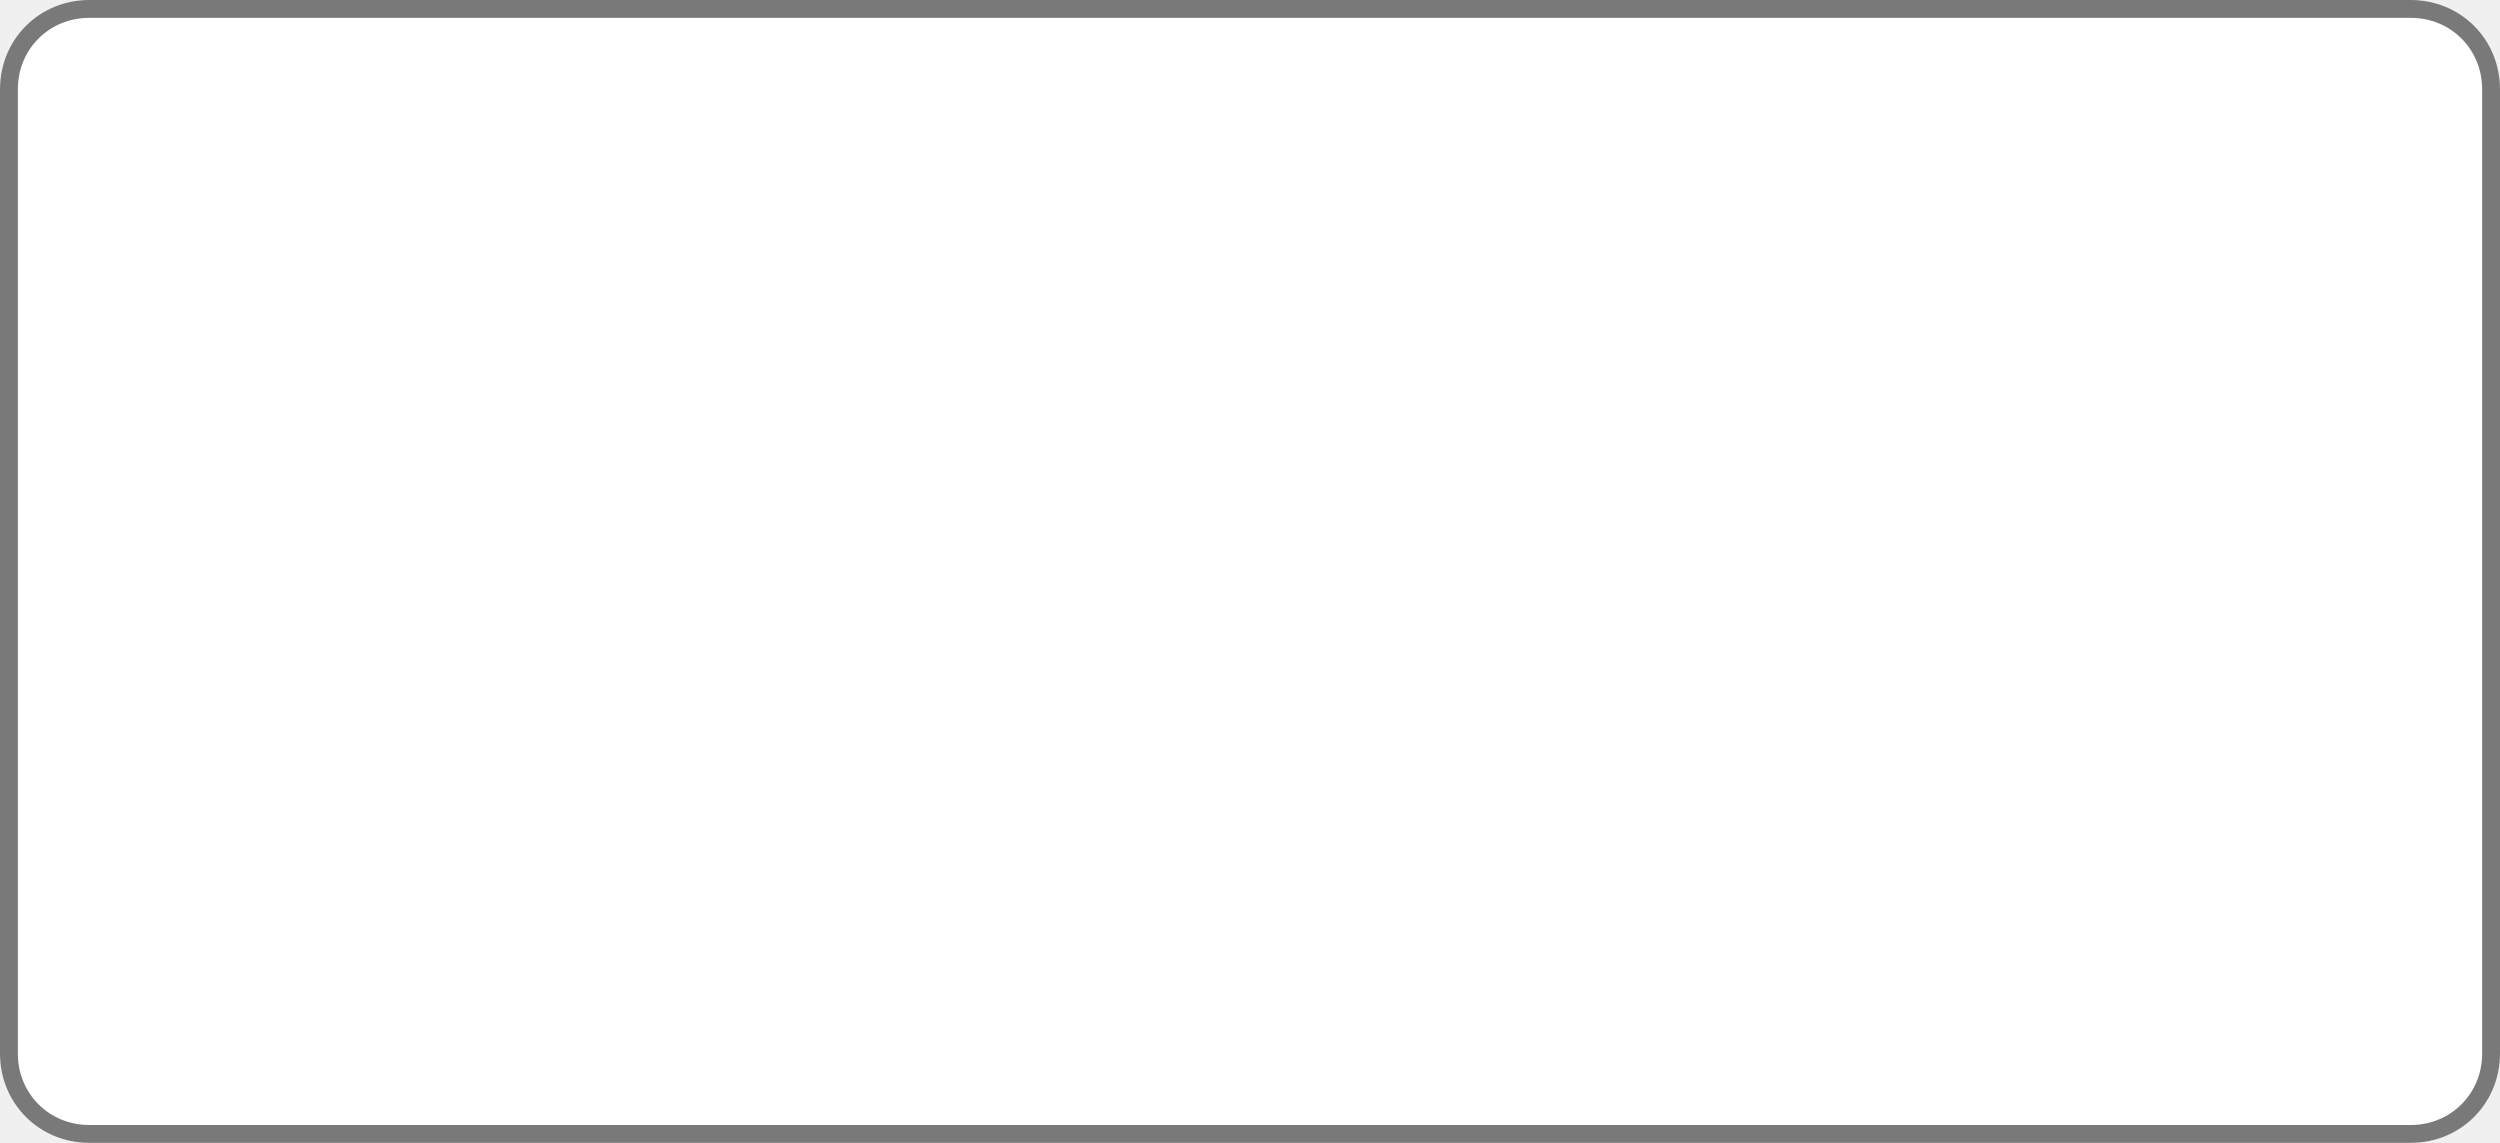
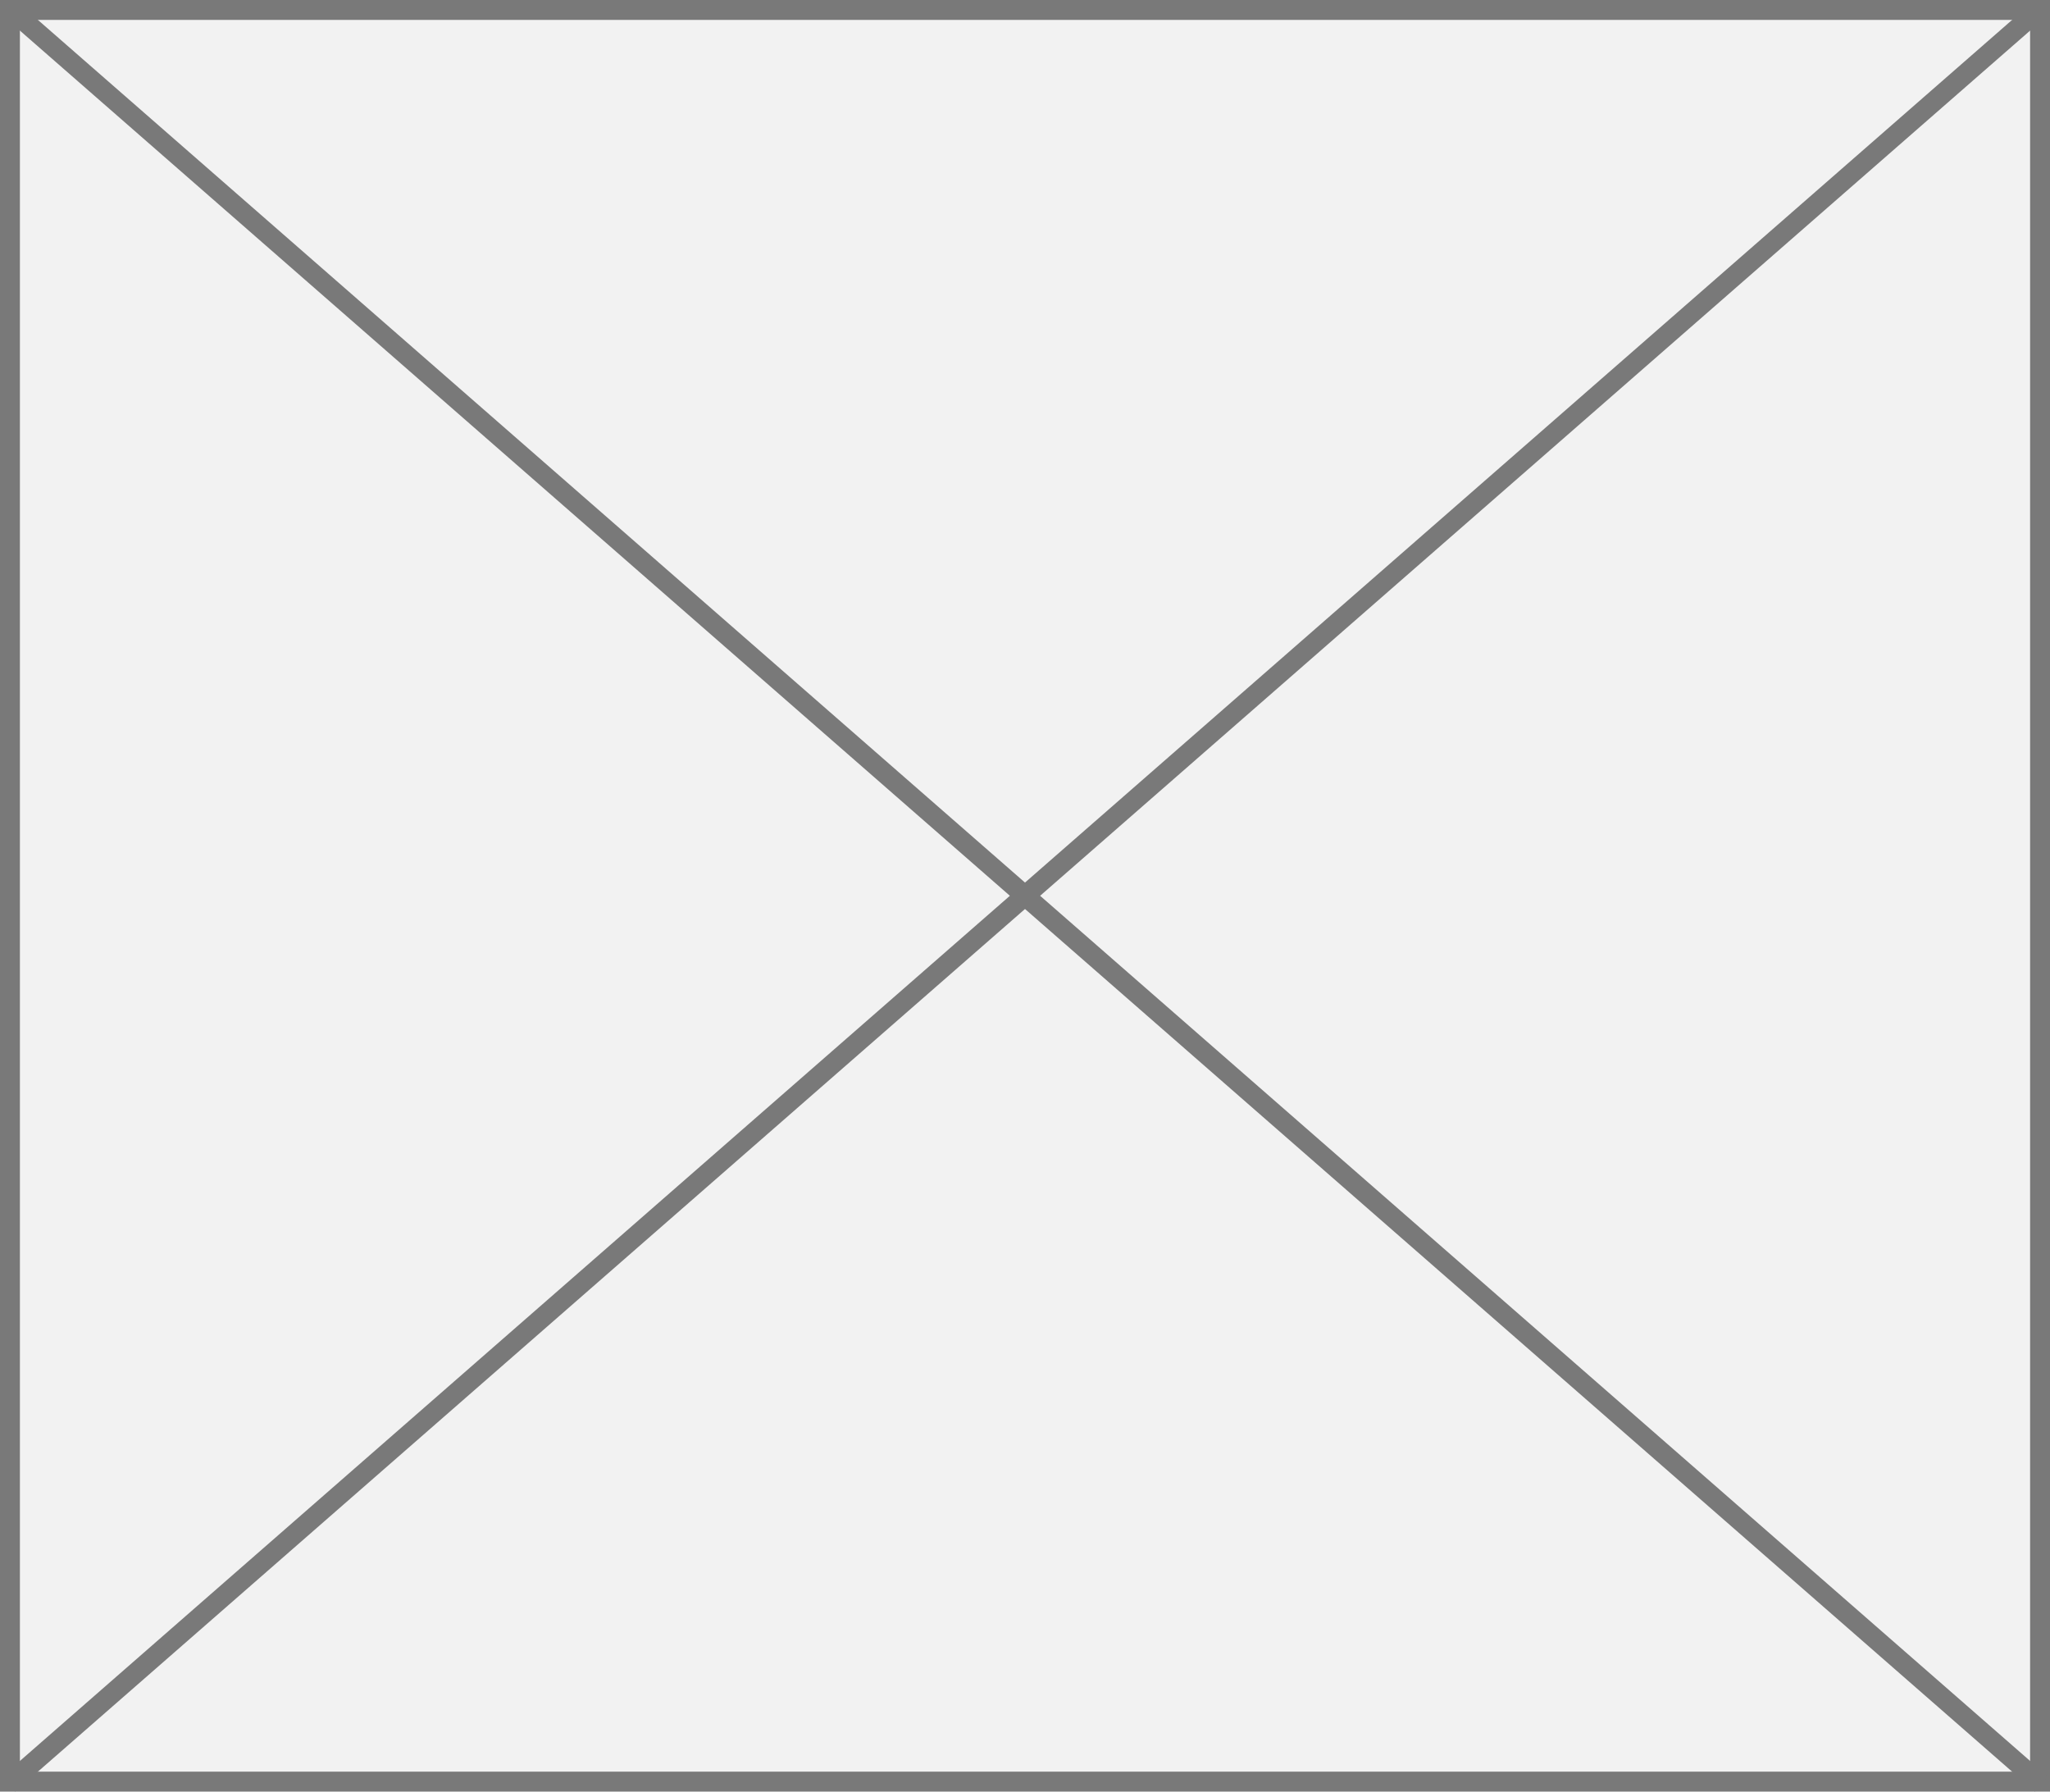
- <svg xmlns="http://www.w3.org/2000/svg" version="1.1" width="140px" height="64px">
-   <defs>
-     <mask fill="white" id="clip118">
-       <path d="M 0 59  L 0 5  C 0 2.2  2.2 0  5 0  L 135 0  C 137.8 0  140 2.2  140 5  L 140 59  C 140 61.8  137.8 64  135 64  L 63.963 64  L 5 64  C 2.2 64  0 61.8  0 59  Z " fill-rule="evenodd" />
-     </mask>
-   </defs>
-   <g transform="matrix(1 0 0 1 -4450 -766 )">
-     <path d="M 0 59  L 0 5  C 0 2.2  2.2 0  5 0  L 135 0  C 137.8 0  140 2.2  140 5  L 140 59  C 140 61.8  137.8 64  135 64  L 63.963 64  L 5 64  C 2.2 64  0 61.8  0 59  Z " fill-rule="nonzero" fill="#ffffff" stroke="none" transform="matrix(1 0 0 1 4450 766 )" />
-     <path d="M 0 59  L 0 5  C 0 2.2  2.2 0  5 0  L 135 0  C 137.8 0  140 2.2  140 5  L 140 59  C 140 61.8  137.8 64  135 64  L 63.963 64  L 5 64  C 2.2 64  0 61.8  0 59  Z " stroke-width="2" stroke="#797979" fill="none" transform="matrix(1 0 0 1 4450 766 )" mask="url(#clip118)" />
+ <svg xmlns="http://www.w3.org/2000/svg" version="1.1" width="103px" height="90px">
+   <g transform="matrix(1 0 0 1 -964 -356 )">
+     <path d="M 964.5 356.5  L 1066.5 356.5  L 1066.5 445.5  L 964.5 445.5  L 964.5 356.5  Z " fill-rule="nonzero" fill="#f2f2f2" stroke="none" />
+     <path d="M 964.5 356.5  L 1066.5 356.5  L 1066.5 445.5  L 964.5 445.5  L 964.5 356.5  Z " stroke-width="1" stroke="#797979" fill="none" />
+     <path d="M 964.431 356.377  L 1066.569 445.623  M 1066.569 356.377  L 964.431 445.623  " stroke-width="1" stroke="#797979" fill="none" />
  </g>
</svg>
